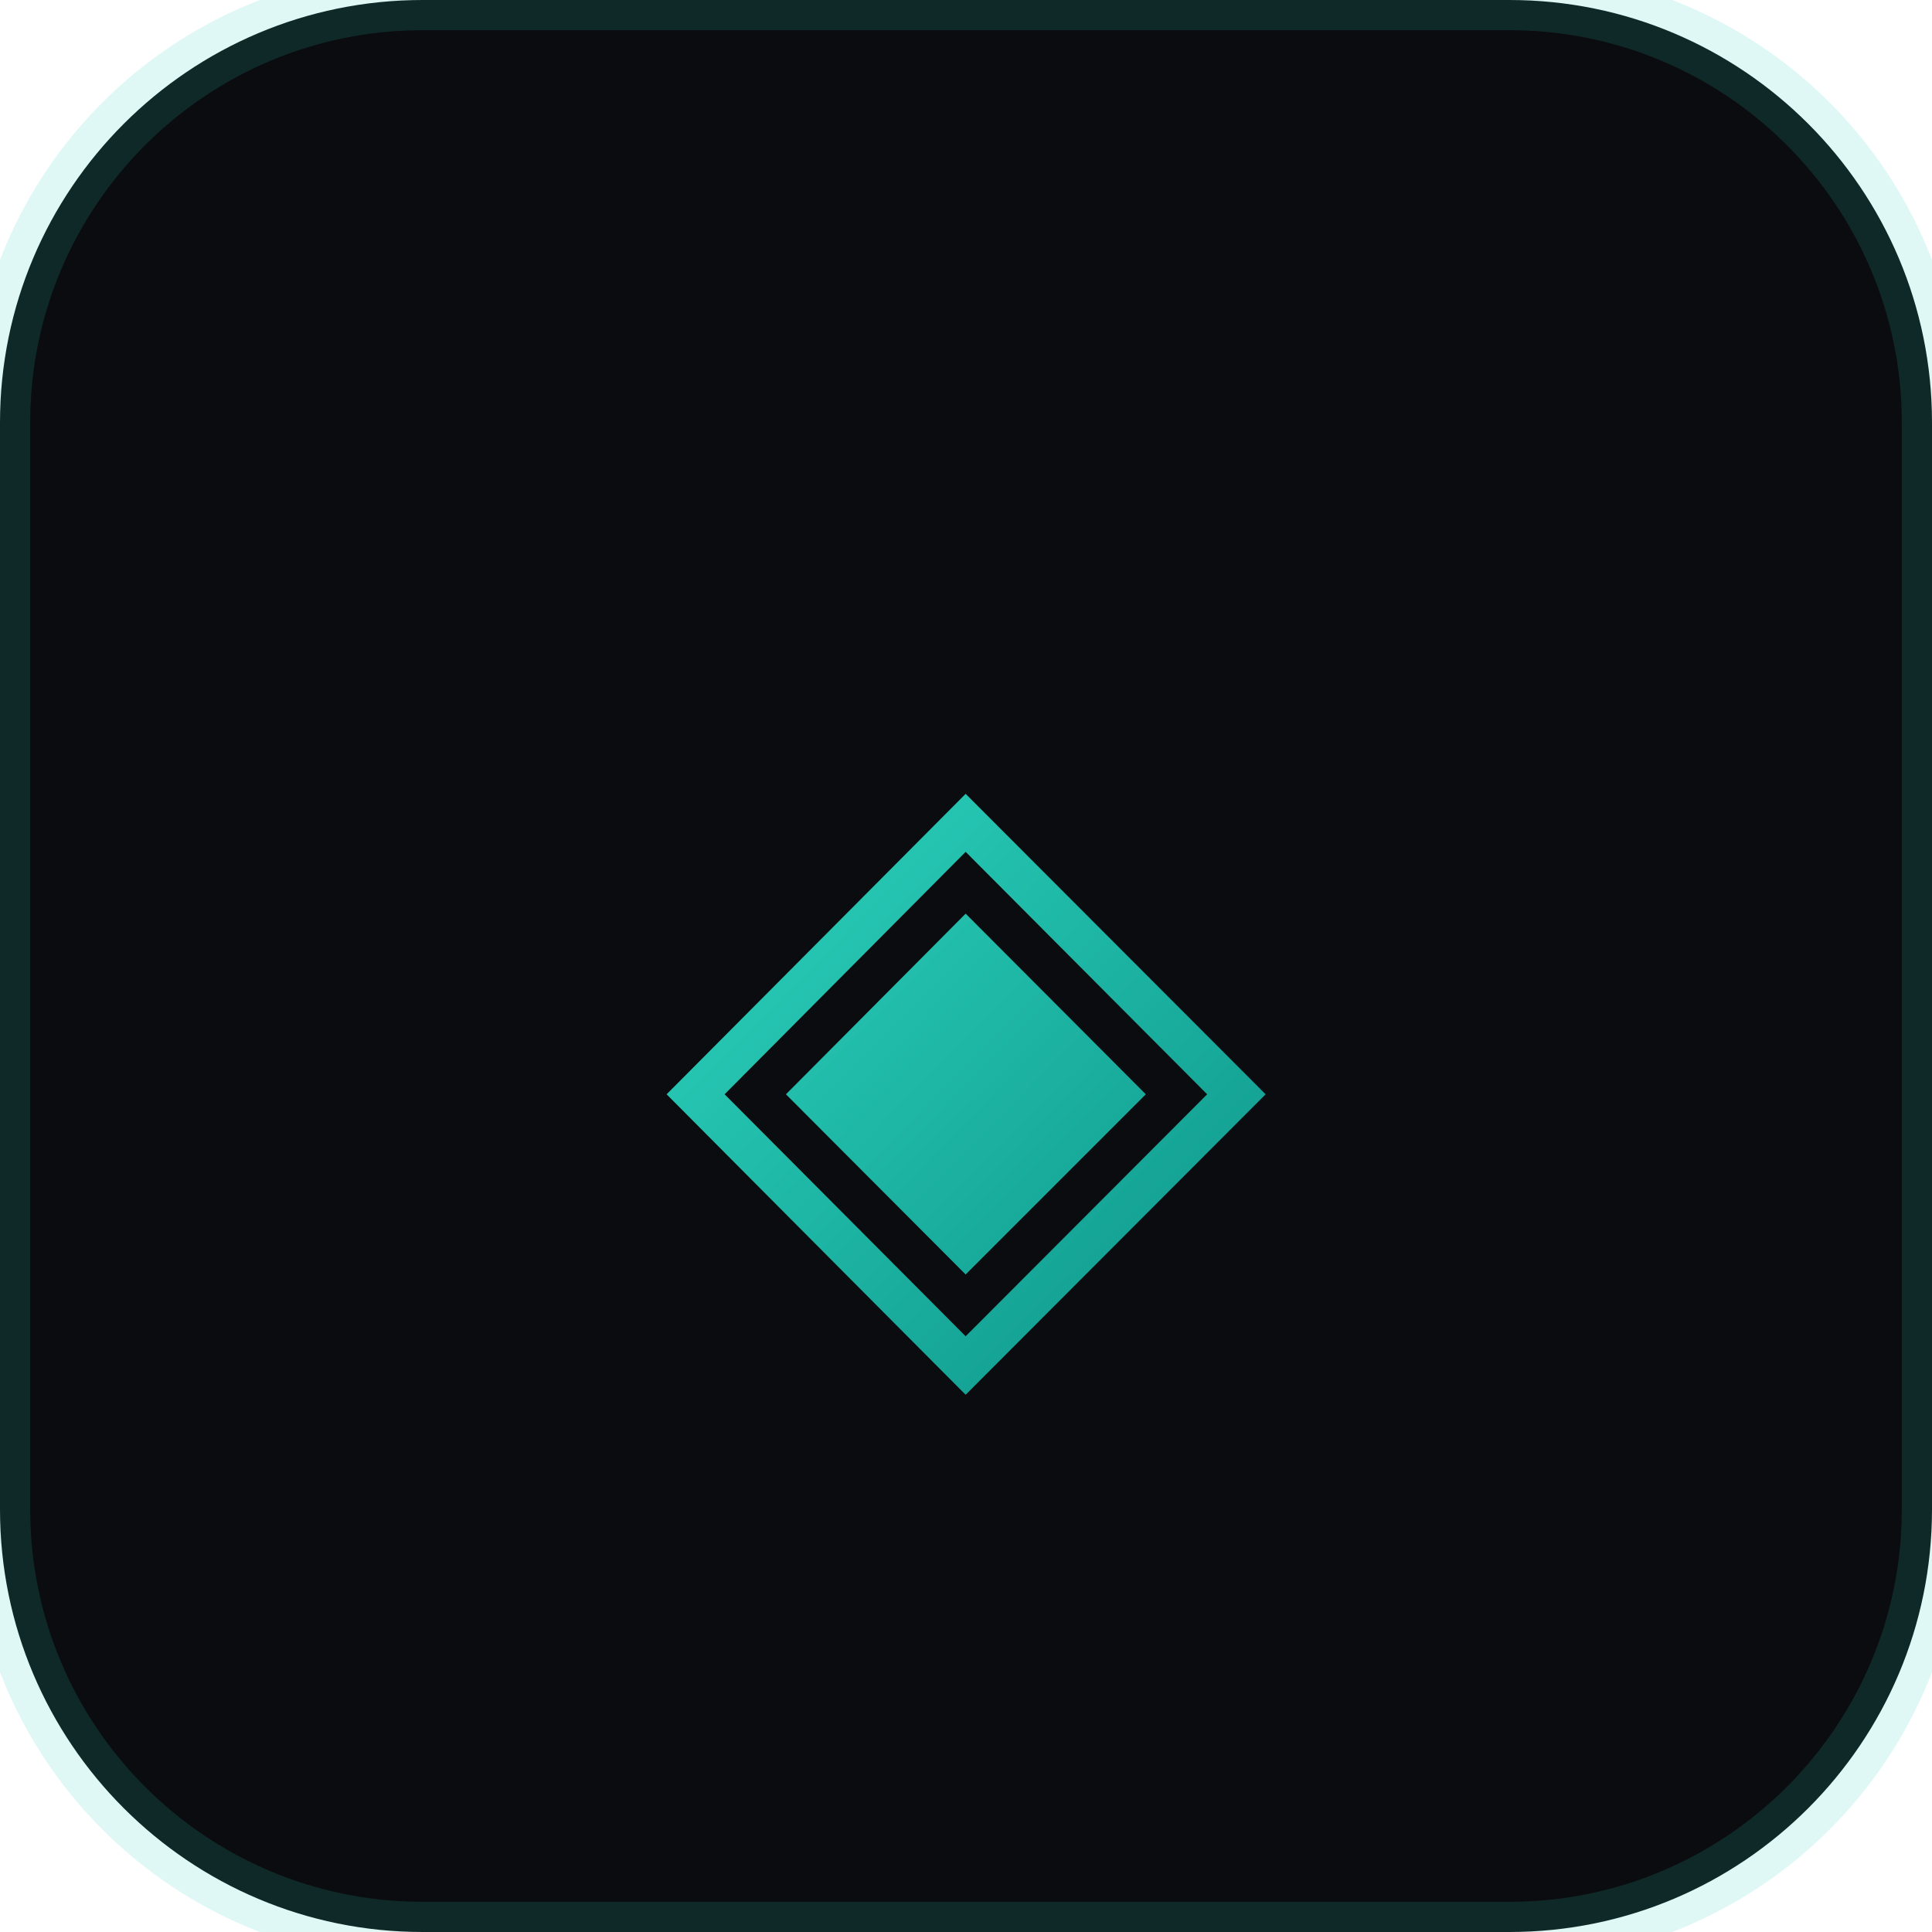
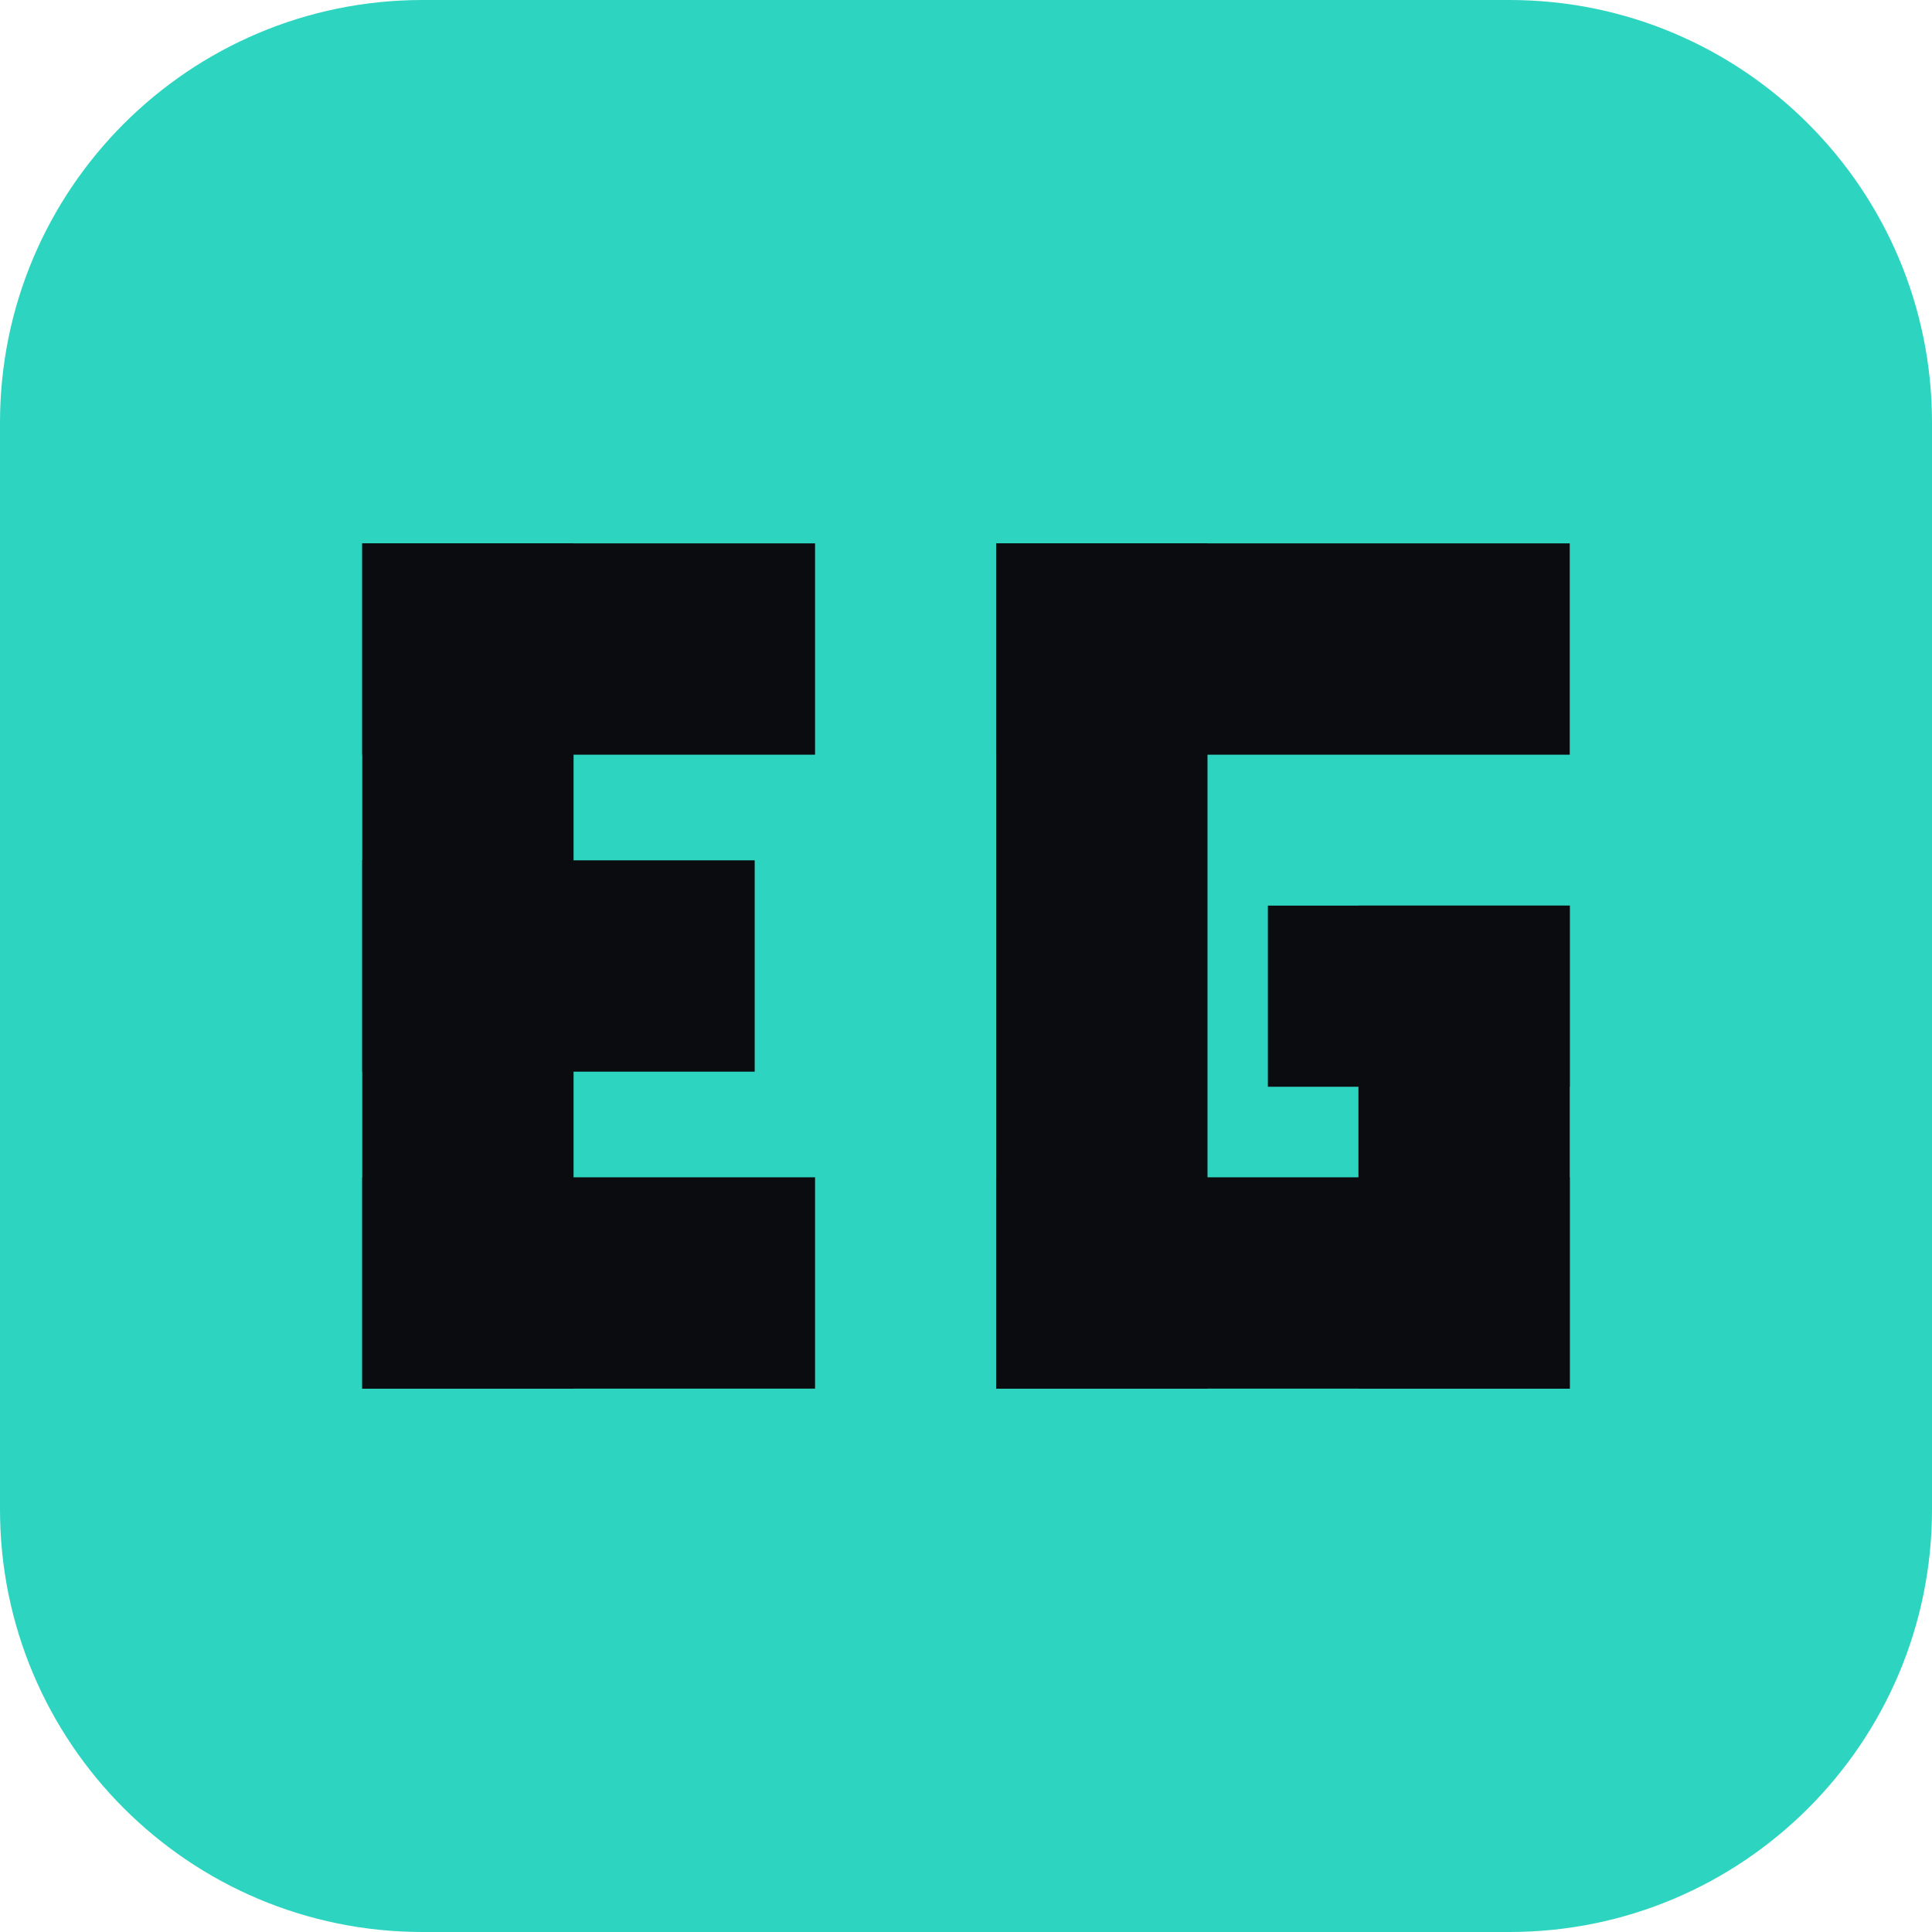
- <svg xmlns="http://www.w3.org/2000/svg" viewBox="0 0 64 64">
-   <defs>
-     <linearGradient id="g" x1="0" y1="0" x2="1" y2="1">
-       <stop offset="0%" stop-color="#2dd4bf" />
-       <stop offset="100%" stop-color="#0d9488" />
-     </linearGradient>
-   </defs>
-   <rect width="64" height="64" rx="14" fill="#0b0c0f" />
-   <rect width="64" height="64" rx="14" fill="none" stroke="#2dd4bf" stroke-opacity="0.15" stroke-width="2" />
-   <text x="32" y="43" text-anchor="middle" font-family="system-ui,-apple-system,sans-serif" font-weight="700" font-size="26" fill="url(#g)">◈</text>
+ <svg xmlns="http://www.w3.org/2000/svg" viewBox="0 0 32 32">
+   <rect width="32" height="32" rx="7" fill="#2dd4bf" />
+   <g fill="#0b0c0f">
+     <rect x="6" y="9" width="3.5" height="14" />
+     <rect x="6" y="9" width="7.5" height="3.5" />
+     <rect x="6" y="14.25" width="6.5" height="3.5" />
+     <rect x="6" y="19.5" width="7.5" height="3.5" />
+     <rect x="16.5" y="9" width="3.5" height="14" />
+     <rect x="16.5" y="9" width="9.5" height="3.5" />
+     <rect x="16.5" y="19.5" width="9.5" height="3.5" />
+     <rect x="22.5" y="15" width="3.5" height="8" />
+     <rect x="21" y="15" width="5" height="3" />
+   </g>
</svg>
